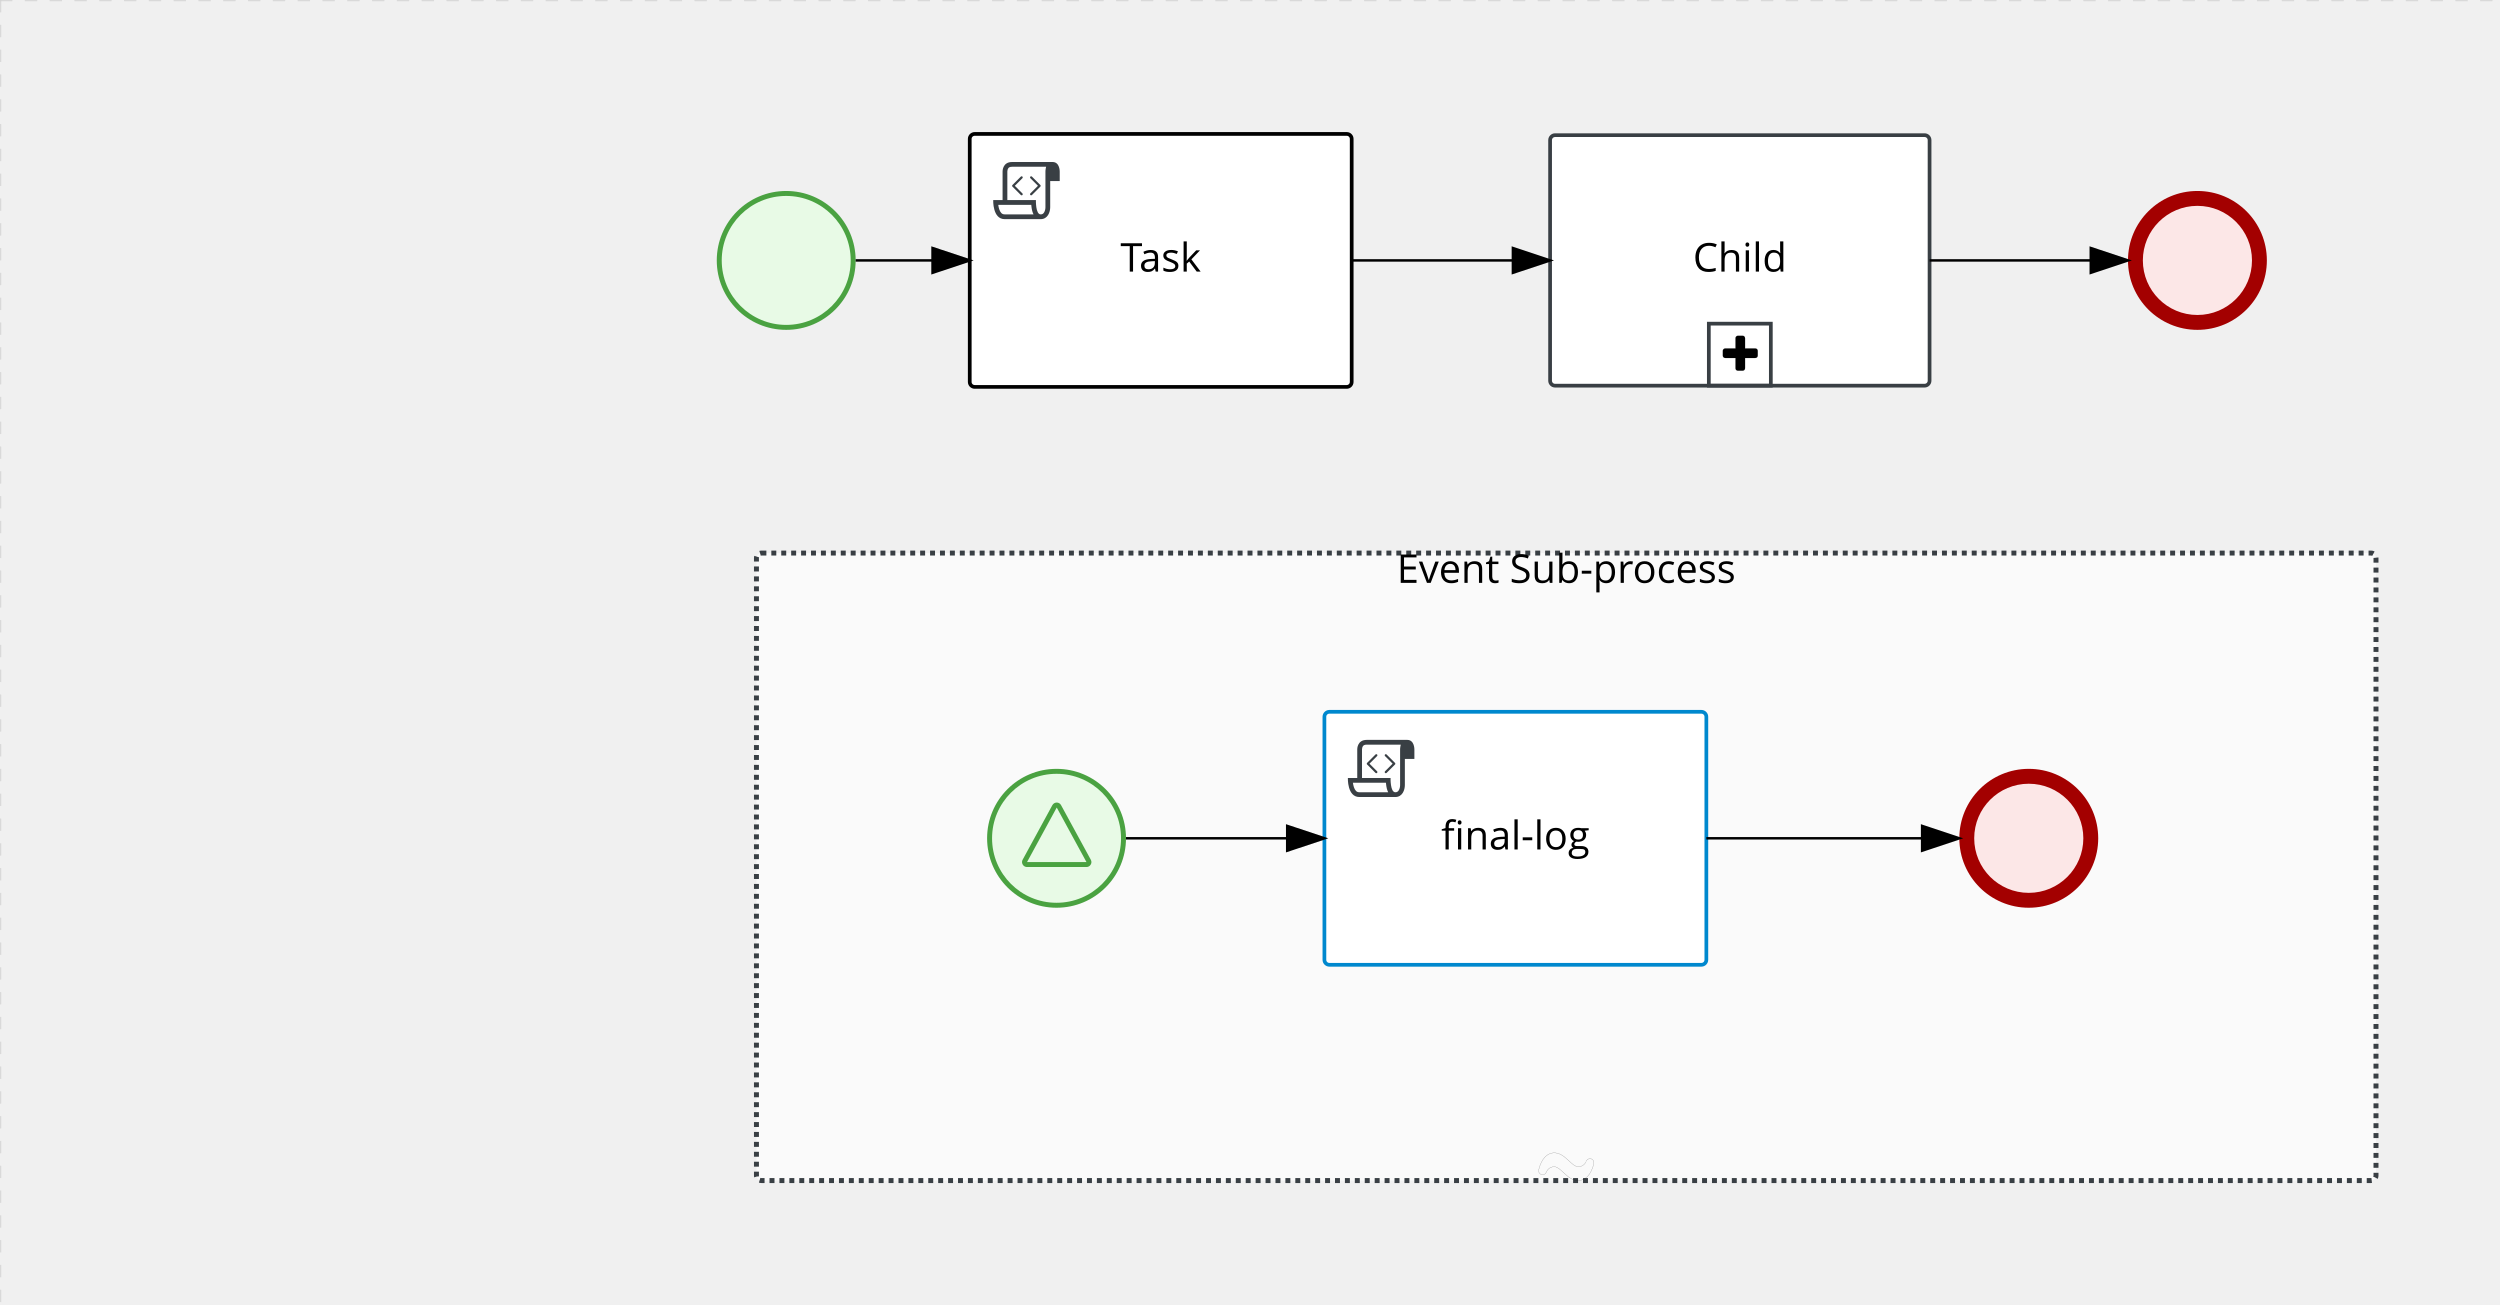
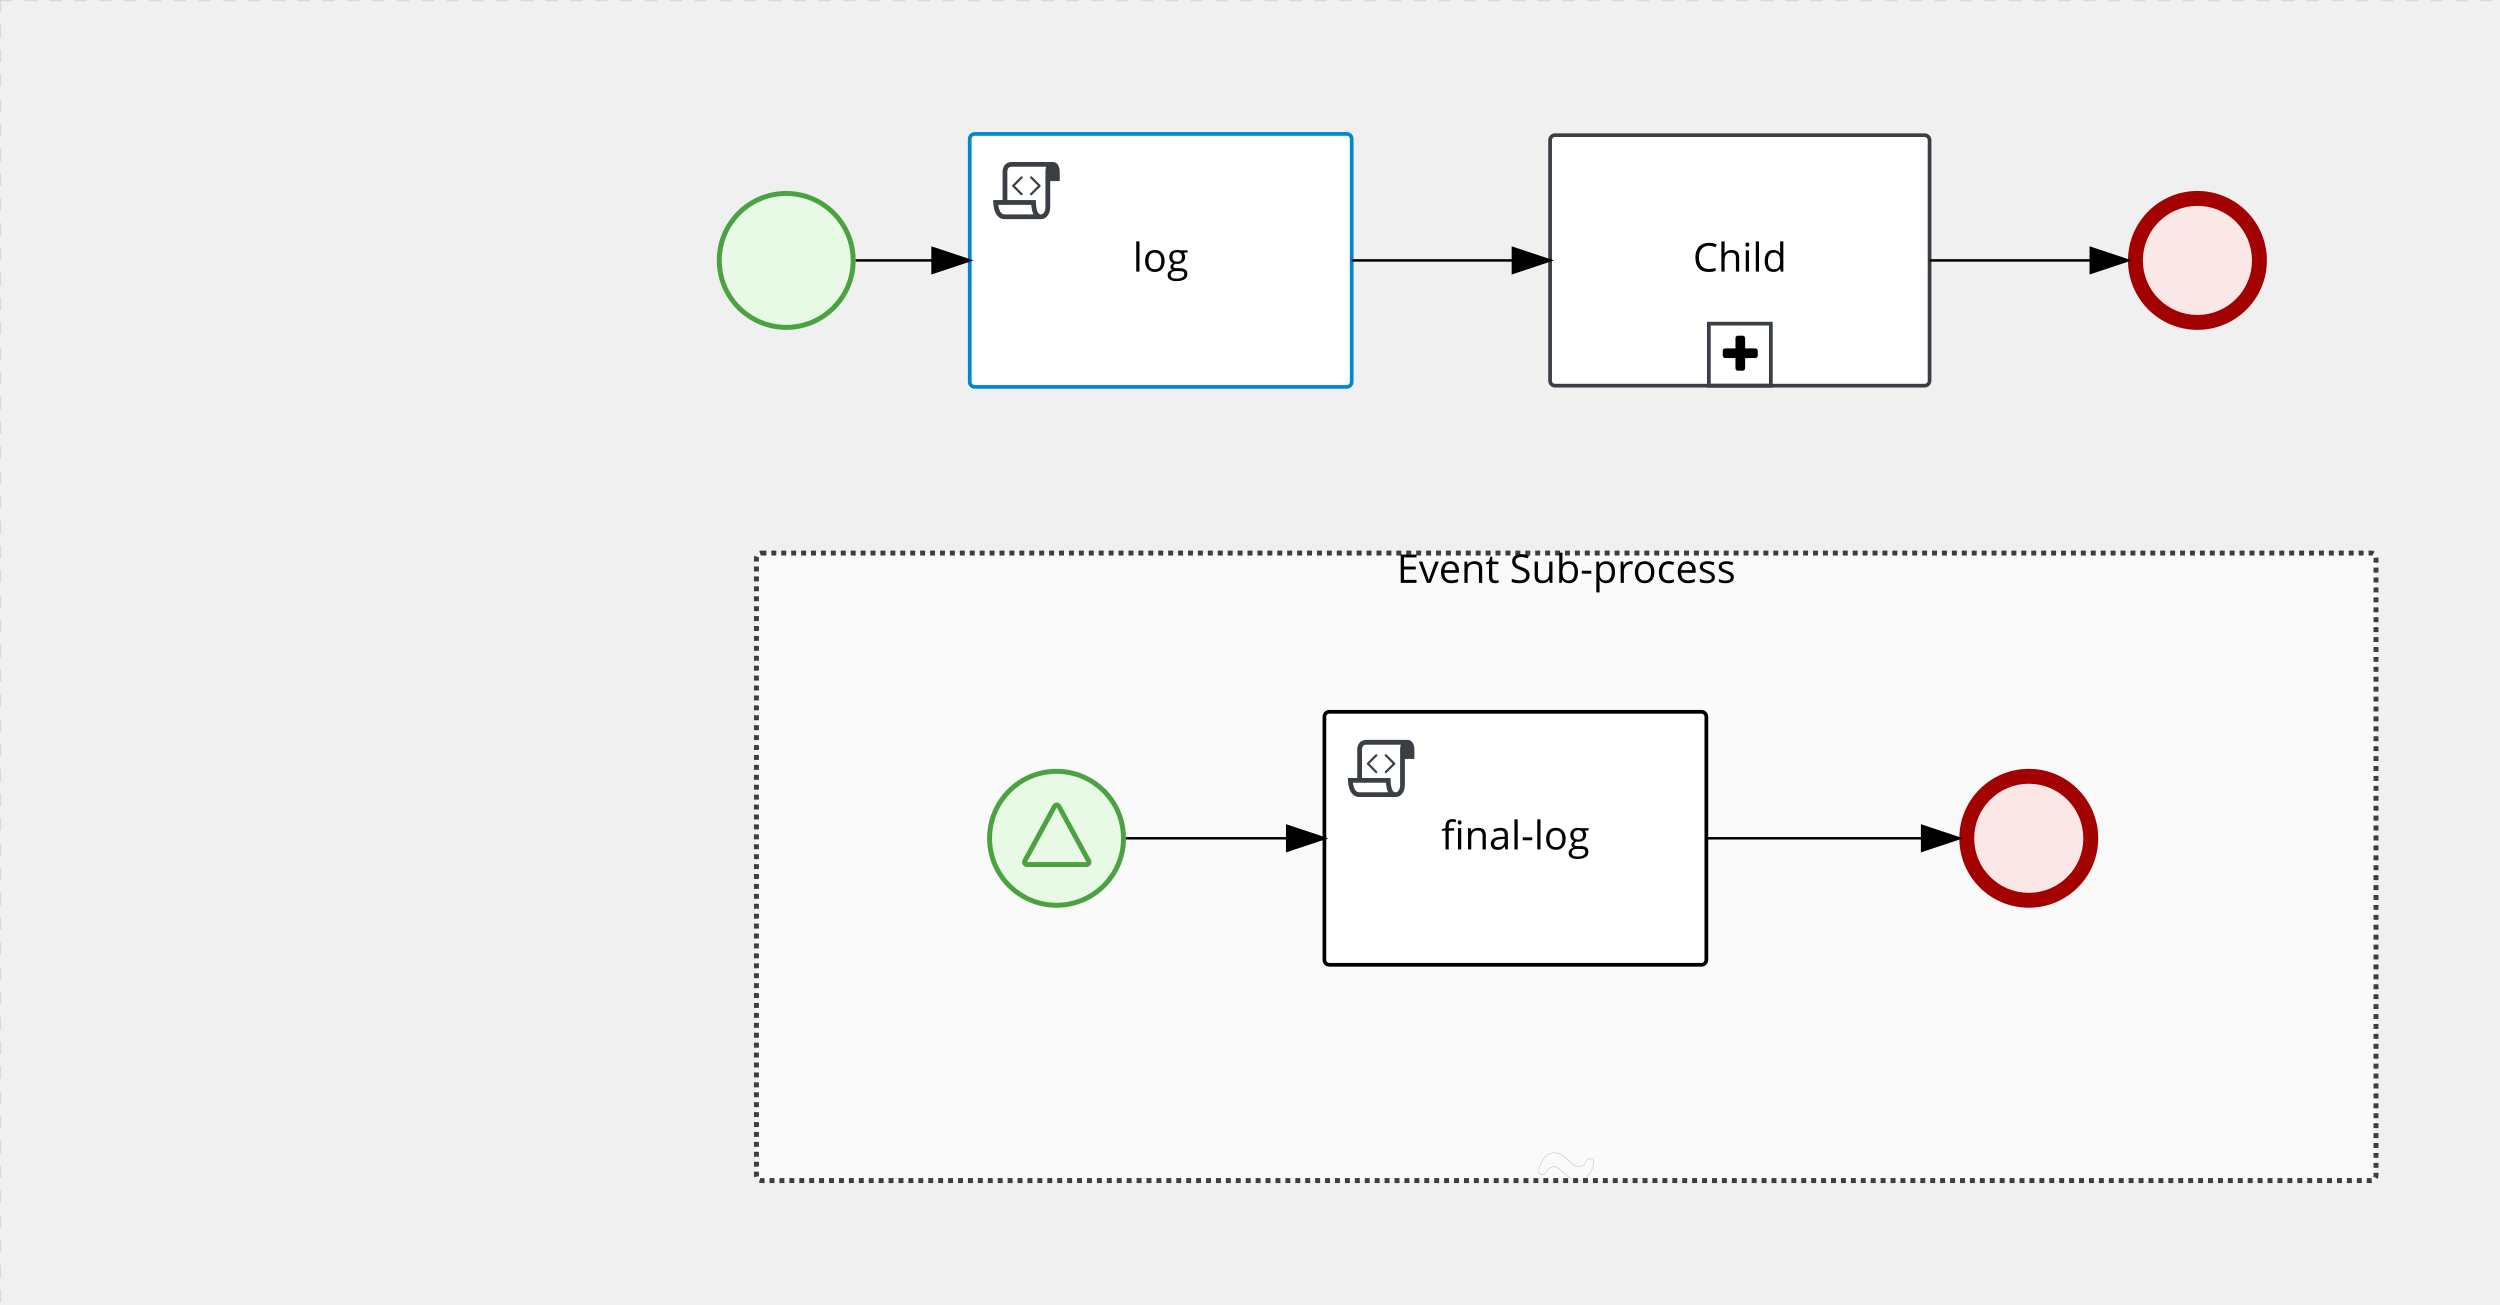
<svg xmlns="http://www.w3.org/2000/svg" version="1.1" width="1008" height="526" viewBox="0 0 1008 526">
  <defs />
  <g transform="matrix(1,0,0,1,0,0)">
    <g>
      <g>
        <g>
          <path fill="none" stroke="#d3d3d3" paint-order="fill stroke markers" d=" M 0 0 L 1200 0" stroke-miterlimit="10" stroke-opacity="0.8" stroke-dasharray="5" />
        </g>
        <g>
          <path fill="none" stroke="#d3d3d3" paint-order="fill stroke markers" d=" M 0 0 L 0 800" stroke-miterlimit="10" stroke-opacity="0.8" stroke-dasharray="5" />
        </g>
      </g>
      <g id="_C99A83CE-C39B-414B-8E55-8B57FD324FD3" bpmn2nodeid="_C99A83CE-C39B-414B-8E55-8B57FD324FD3" transform="matrix(1,0,0,1,289,77)">
        <g>
          <path fill="none" stroke="none" />
        </g>
        <g transform="matrix(0.125,0,0,0.125,0,0)">
          <g transform="matrix(1,0,0,1,0,0)">
            <path fill="#e8fae6" stroke="none" id="_C99A83CE-C39B-414B-8E55-8B57FD324FD3?shapeType=BACKGROUND" paint-order="stroke fill markers" d=" M 0 0 M 444 224 C 444 263.9 434.2 300.8 414.4 334.5 C 394.7 368.2 368 394.9 334.4 414.5 C 300.8 434.1 263.9 444 224 444 C 184.1 444 147.2 434.2 113.5 414.4 C 79.8 394.7 53.1 368 33.5 334.4 C 13.9 300.8 4 263.9 4 224 C 4 184.1 13.8 147.2 33.6 113.5 C 53.4 79.8 80.1 53.1 113.6 33.5 C 147.1 13.9 184.1 4 224 4 C 263.9 4 300.8 13.8 334.5 33.6 C 368.2 53.4 394.9 80.1 414.5 113.6 C 434.1 147.1 444 184.1 444 224 Z" />
          </g>
          <g>
            <g transform="matrix(1,0,0,1,0,0)">
              <g transform="matrix(1,0,0,1,0,0)">
                <path fill="rgb(74,162,65)" stroke="none" id="_C99A83CE-C39B-414B-8E55-8B57FD324FD3?shapeType=BORDER&amp;renderType=FILL" paint-order="stroke fill markers" d=" M 0 0 M 224 0 C 100.3 0 0 100.3 0 224 C 0 347.7 100.3 448 224 448 C 347.7 448 448 347.7 448 224 C 448 100.3 347.7 0 224 0 Z M 0 0 M 224 432 C 109.1 432 16 338.9 16 224 C 16 109.1 109.1 16 224 16 C 338.9 16 432 109.1 432 224 C 432 338.9 338.9 432 224 432 Z" />
              </g>
            </g>
          </g>
        </g>
        <g transform="matrix(1,0,0,1,28,61)" />
      </g>
      <g transform="matrix(1,0,0,1,289,77)" />
      <g id="_11BE0BA0-A4A5-4D02-9D98-323DD49B7C16" bpmn2nodeid="_11BE0BA0-A4A5-4D02-9D98-323DD49B7C16" transform="matrix(1,0,0,1,391,54)">
        <g>
          <path fill="none" stroke="none" />
        </g>
        <g transform="matrix(1,0,0,1,0,0)">
          <path fill="#ffffff" stroke="none" id="_11BE0BA0-A4A5-4D02-9D98-323DD49B7C16?shapeType=BACKGROUND" paint-order="stroke fill markers" d=" M 2 0 L 152 0 L 152 0 A 2 2 0 0 1 154 2 L 154 100 L 154 100 A 2 2 0 0 1 152 102 L 2 102 L 2 102 A 2 2 0 0 1 0 100 L 0 2 L 0 2 A 2 2 0 0 1 2 0 Z" />
        </g>
        <g transform="matrix(1,0,0,1,0,0)">
-           <path fill="none" stroke="rgb(0,0,0)" id="_11BE0BA0-A4A5-4D02-9D98-323DD49B7C16?shapeType=BORDER&amp;renderType=STROKE" paint-order="fill stroke markers" d=" M 2 0 L 152 0 L 152 0 A 2 2 0 0 1 154 2 L 154 100 L 154 100 A 2 2 0 0 1 152 102 L 2 102 L 2 102 A 2 2 0 0 1 0 100 L 0 2 L 0 2 A 2 2 0 0 1 2 0 Z" stroke-miterlimit="10" stroke-width="1.5" stroke-dasharray="" />
+           <path fill="none" stroke="rgb(0,136,206)" id="_11BE0BA0-A4A5-4D02-9D98-323DD49B7C16?shapeType=BORDER&amp;renderType=STROKE" paint-order="fill stroke markers" d=" M 2 0 L 152 0 L 152 0 A 2 2 0 0 1 154 2 L 154 100 L 154 100 A 2 2 0 0 1 152 102 L 2 102 L 2 102 A 2 2 0 0 1 0 100 L 0 2 L 0 2 A 2 2 0 0 1 2 0 Z" stroke-miterlimit="10" stroke-width="1.5" stroke-dasharray="" />
        </g>
        <g>
          <g transform="matrix(0.06,0,0,0.06,9.4,9.4)">
            <g transform="matrix(1,0,0,1,0,0)">
              <path fill="#393f44" stroke="none" id="_11BE0BA0-A4A5-4D02-9D98-323DD49B7C16undefined" paint-order="stroke fill markers" d=" M 0 0 M 197.3 130.2 C 194.4 127.3 189.6 127.3 186.7 130.2 L 130.2 186.7 C 127.3 189.6 127.3 194.4 130.2 197.3 L 186.7 253.8 C 188.1 255.3 190.1 256 192 256 C 193.9 256 195.9 255.3 197.3 253.7 C 200.2 250.8 200.2 246 197.3 243.1 L 146.2 192 L 197.3 140.8 C 200.2 137.9 200.2 133.1 197.3 130.2 Z" />
            </g>
            <g transform="matrix(1,0,0,1,0,0)">
              <path fill="#393f44" stroke="none" id="_11BE0BA0-A4A5-4D02-9D98-323DD49B7C16undefined" paint-order="stroke fill markers" d=" M 0 0 M 261.3 130.2 C 258.4 127.3 253.6 127.3 250.7 130.2 C 247.8 133.1 247.8 137.9 250.7 140.8 L 301.8 191.9 L 250.7 243 C 247.8 245.9 247.8 250.7 250.7 253.6 C 252.1 255.3 254.1 256 256 256 C 257.9 256 259.9 255.3 261.3 253.8 L 317.8 197.3 C 320.7 194.4 320.7 189.6 317.8 186.7 L 261.3 130.2 Z" />
            </g>
            <g transform="matrix(1,0,0,1,0,0)">
              <path fill="#393f44" stroke="none" id="_11BE0BA0-A4A5-4D02-9D98-323DD49B7C16undefined" paint-order="stroke fill markers" d=" M 0 0 M 400 32 C 400 32 152.8 32 128 32 C 62 32 64 96 64 96 L 64 288 L 1 288 C 1 288 -4 416 78 416 L 320 416 C 368 416 384 368 384 336 C 384 314.2 384 224.4 384 160 L 448 160 L 448 96 C 448 96 449 32 400 32 Z M 0 0 M 78 383.9 C 68.5 383.9 61.6 381.1 55.5 374.9 C 43.4 362.4 37.5 339.6 34.9 320 L 256.9 320 C 257.1 322.7 257.3 325.4 257.6 328.2 C 260 351.6 264.7 370.1 271.9 383.9 L 78 383.9 L 78 383.9 Z M 0 0 M 352 336 C 352 345.9 349.6 360.3 342.9 371 C 337.2 380.1 330.4 384 320 384 C 285 384 288 288 288 288 L 96 288 L 96 96 L 96 95.9 L 96 95.1 C 96 90.6 97.6 78.3 104.7 71.2 C 106.5 69.4 111.9 64 128 64 L 356.5 64 C 354.4 72.8 352.8 81.8 352.2 89.9 C 352.2 90.5 352.1 91.1 352.1 91.7 C 352.1 92 352.1 92.3 352.1 92.6 C 352 94.8 352 96 352 96 L 352 160 L 352 336 Z" />
            </g>
          </g>
        </g>
-         <g transform="matrix(1,0,0,1,60.75,43.5)">
-           <text fill="#000000" stroke="none" font-family="Open Sans" font-size="12pt" font-style="normal" font-weight="normal" text-decoration="normal" x="16.25" y="12" text-anchor="middle" dominant-baseline="alphabetic">Task</text>
+         <g transform="matrix(1,0,0,1,65.76172,43.5)">
+           <text fill="#000000" stroke="none" font-family="Open Sans" font-size="12pt" font-style="normal" font-weight="normal" text-decoration="normal" x="11.238" y="12" text-anchor="middle" dominant-baseline="alphabetic">log</text>
        </g>
      </g>
      <g id="_E0B60E4E-83A6-4FF7-9AC9-446E919D99BC" bpmn2nodeid="_E0B60E4E-83A6-4FF7-9AC9-446E919D99BC">
        <g>
          <path fill="none" stroke="rgb(0,0,0)" paint-order="fill stroke markers" d=" M 345 105 L 376 105" stroke-miterlimit="10" stroke-dasharray="" />
        </g>
        <g transform="matrix(1,0,0,1,345,105)" />
        <g transform="matrix(6.123233995736766e-17,1,-1,6.123233995736766e-17,391,100)">
          <path fill="rgb(0,0,0)" stroke="rgb(0,0,0)" paint-order="fill stroke markers" d=" M 10 15 L 0 15 L 5 0 Z" stroke-miterlimit="10" stroke-dasharray="" />
        </g>
        <g transform="matrix(1,0,0,1,345,95)" />
      </g>
      <g id="_77AF9E86-B52F-4E9A-83B8-8AD30253735D" bpmn2nodeid="_77AF9E86-B52F-4E9A-83B8-8AD30253735D" transform="matrix(1,0,0,1,625,54.5)">
        <g>
          <path fill="none" stroke="none" />
        </g>
        <g transform="matrix(1,0,0,1,0,0)">
          <path fill="#ffffff" stroke="none" id="_77AF9E86-B52F-4E9A-83B8-8AD30253735D?shapeType=BACKGROUND" paint-order="stroke fill markers" d=" M 2 0 L 151 0 L 151 0 A 2 2 0 0 1 153 2 L 153 99 L 153 99 A 2 2 0 0 1 151 101 L 2 101 L 2 101 A 2 2 0 0 1 0 99 L 0 2 L 0 2 A 2 2 0 0 1 2 0 Z" />
        </g>
        <g transform="matrix(1,0,0,1,0,0)">
          <path fill="none" stroke="rgb(57,63,68)" id="_77AF9E86-B52F-4E9A-83B8-8AD30253735D?shapeType=BORDER&amp;renderType=STROKE" paint-order="fill stroke markers" d=" M 2 0 L 151 0 L 151 0 A 2 2 0 0 1 153 2 L 153 99 L 153 99 A 2 2 0 0 1 151 101 L 2 101 L 2 101 A 2 2 0 0 1 0 99 L 0 2 L 0 2 A 2 2 0 0 1 2 0 Z" stroke-miterlimit="10" stroke-width="1.5" stroke-dasharray="" />
        </g>
        <g transform="matrix(1,0,0,1,1,10)">
          <g transform="matrix(1,0,0,1,0,0)">
            <g transform="matrix(1,0,0,1,63,66)">
              <path fill="none" stroke="#393f44" id="_77AF9E86-B52F-4E9A-83B8-8AD30253735Dundefined" paint-order="fill stroke markers" d=" M 0 0 L 25 0 L 25 25 L 0 25 L 0 0 Z Z" stroke-miterlimit="10" stroke-width="1.5" stroke-dasharray="" />
            </g>
            <g transform="matrix(0.04,0,0,0.04,68.64,69.6)">
              <path fill="#000000" stroke="#000000" id="_77AF9E86-B52F-4E9A-83B8-8AD30253735Dundefined" paint-order="fill stroke markers" d=" M 0 0 M 352 184 L 352 232 C 352 238.7 349.7 244.3 345 249 C 340.3 253.7 334.7 256 328 256 L 224 256 L 224 360 C 224 366.7 221.7 372.3 217 377 C 212.3 381.7 206.7 384 200 384 L 152 384 C 145.3 384 139.7 381.7 135 377 C 130.3 372.3 128 366.7 128 360 L 128 256 L 24 256 C 17.3 256 11.7 253.7 7 249 C 2.3 244.3 0 238.7 0 232 L 0 184 C 0 177.3 2.3 171.7 7 167 C 11.7 162.3 17.3 160 24 160 L 128 160 L 128 56 C 128 49.3 130.3 43.7 135 39 C 139.7 34.3 145.3 32 152 32 L 200 32 C 206.7 32 212.3 34.3 217 39 C 221.7 43.7 224 49.3 224 56 L 224 160 L 328 160 C 334.7 160 340.3 162.3 345 167 C 349.7 171.7 352 177.3 352 184 Z" stroke-miterlimit="10" stroke-dasharray="" />
            </g>
          </g>
        </g>
        <g transform="matrix(1,0,0,1,12.82,10)">
          <g transform="matrix(1,0,0,1,0,0)">
            <g transform="matrix(1,0,0,1,63,66)">
              <path fill="none" stroke="none" />
            </g>
            <g transform="matrix(0.04,0,0,0.04,68.64,69.6)">
              <path fill="none" stroke="none" />
            </g>
            <g transform="matrix(0.04,0,0,0.04,40.32,71.04)">
              <path fill="none" stroke="none" />
            </g>
            <g transform="matrix(0.04,0,0,0.04,39.36,72)">
              <path fill="none" stroke="none" />
            </g>
          </g>
        </g>
        <g transform="matrix(1,0,0,1,57.59375,43)">
          <text fill="#000000" stroke="none" font-family="Open Sans" font-size="12pt" font-style="normal" font-weight="normal" text-decoration="normal" x="18.906" y="12" text-anchor="middle" dominant-baseline="alphabetic">Child</text>
        </g>
      </g>
      <g id="_340A6A73-B74C-4EB3-9016-D2B92CAC2869" bpmn2nodeid="_340A6A73-B74C-4EB3-9016-D2B92CAC2869">
        <g>
          <path fill="none" stroke="#000000" paint-order="fill stroke markers" d=" M 545 105 L 610 105" stroke-miterlimit="10" stroke-dasharray="" />
        </g>
        <g transform="matrix(1,0,0,1,545,105)" />
        <g transform="matrix(6.123233995736766e-17,1,-1,6.123233995736766e-17,625,100)">
          <path fill="#000000" stroke="#000000" paint-order="fill stroke markers" d=" M 10 15 L 0 15 L 5 0 Z" stroke-miterlimit="10" stroke-dasharray="" />
        </g>
        <g transform="matrix(1,0,0,1,545,95)" />
      </g>
      <g id="_FC32DD02-7B45-401A-AABC-2E075188ADE2" bpmn2nodeid="_FC32DD02-7B45-401A-AABC-2E075188ADE2" transform="matrix(1,0,0,1,858,77)">
        <g>
          <path fill="none" stroke="none" />
        </g>
        <g transform="matrix(0.125,0,0,0.125,0,0)">
          <g transform="matrix(1,0,0,1,0,0)">
            <path fill="#fce7e7" stroke="none" id="_FC32DD02-7B45-401A-AABC-2E075188ADE2?shapeType=BACKGROUND" paint-order="stroke fill markers" d=" M 0 0 M 444 224 C 444 263.9 434.2 300.8 414.4 334.5 C 394.7 368.2 368 394.9 334.4 414.5 C 300.8 434.1 263.9 444 224 444 C 184.1 444 147.2 434.2 113.5 414.4 C 79.8 394.7 53.1 368 33.5 334.4 C 13.9 300.8 4 263.9 4 224 C 4 184.1 13.8 147.2 33.6 113.5 C 53.4 79.8 80.1 53.1 113.6 33.5 C 147.1 13.9 184.1 4 224 4 C 263.9 4 300.8 13.8 334.5 33.6 C 368.2 53.4 394.9 80.1 414.5 113.6 C 434.1 147.1 444 184.1 444 224 Z" />
          </g>
          <g>
            <g transform="matrix(1,0,0,1,0,0)">
              <g transform="matrix(1,0,0,1,0,0)">
                <path fill="rgb(163,0,0)" stroke="none" id="_FC32DD02-7B45-401A-AABC-2E075188ADE2?shapeType=BORDER&amp;renderType=FILL" paint-order="stroke fill markers" d=" M 0 0 M 224 0 C 100.3 0 0 100.3 0 224 C 0 347.7 100.3 448 224 448 C 347.7 448 448 347.7 448 224 C 448 100.3 347.7 0 224 0 Z M 0 0 M 224 400 C 126.8 400 48 321.2 48 224 C 48 126.8 126.8 48 224 48 C 321.2 48 400 126.8 400 224 C 400 321.2 321.2 400 224 400 Z" />
              </g>
            </g>
          </g>
        </g>
        <g transform="matrix(1,0,0,1,28,61)" />
      </g>
      <g id="_D000DB92-615C-4409-9FE4-AF8D1804CCE3" bpmn2nodeid="_D000DB92-615C-4409-9FE4-AF8D1804CCE3">
        <g>
          <path fill="none" stroke="#000000" paint-order="fill stroke markers" d=" M 778 105 L 843 105" stroke-miterlimit="10" stroke-dasharray="" />
        </g>
        <g transform="matrix(1,0,0,1,778,105)" />
        <g transform="matrix(6.123233995736766e-17,1,-1,6.123233995736766e-17,858,100)">
          <path fill="#000000" stroke="#000000" paint-order="fill stroke markers" d=" M 10 15 L 0 15 L 5 0 Z" stroke-miterlimit="10" stroke-dasharray="" />
        </g>
        <g transform="matrix(1,0,0,1,778,95)" />
      </g>
      <g transform="matrix(1,0,0,1,858,77)" />
      <g id="_EDCCF730-5627-43E6-990E-AFE3B601B618" bpmn2nodeid="_EDCCF730-5627-43E6-990E-AFE3B601B618" transform="matrix(1,0,0,1,305,223)">
        <g>
          <path fill="none" stroke="none" />
        </g>
        <g transform="matrix(1,0,0,1,0,0)">
          <path fill="#fafafa" stroke="none" id="_EDCCF730-5627-43E6-990E-AFE3B601B618?shapeType=BACKGROUND" paint-order="stroke fill markers" d=" M 2 0 L 651 0 L 651 0 A 2 2 0 0 1 653 2 L 653 251 L 653 251 A 2 2 0 0 1 651 253 L 2 253 L 2 253 A 2 2 0 0 1 0 251 L 0 2 L 0 2 A 2 2 0 0 1 2 0 Z" />
        </g>
        <g transform="matrix(1,0,0,1,0,0)">
          <path fill="none" stroke="rgb(57,63,68)" id="_EDCCF730-5627-43E6-990E-AFE3B601B618?shapeType=BORDER&amp;renderType=STROKE" paint-order="fill stroke markers" d=" M 2 0 L 651 0 L 651 0 A 2 2 0 0 1 653 2 L 653 251 L 653 251 A 2 2 0 0 1 651 253 L 2 253 L 2 253 A 2 2 0 0 1 0 251 L 0 2 L 0 2 A 2 2 0 0 1 2 0 Z" stroke-miterlimit="10" stroke-width="2" stroke-dasharray="2,2" />
        </g>
        <g transform="matrix(1,0,0,1,30.2875,27.225)">
          <g transform="matrix(0.05,0,0,0.05,285,209)">
            <g transform="matrix(1,0,0,1,0,0)">
              <path fill="none" stroke="black" id="_EDCCF730-5627-43E6-990E-AFE3B601B618undefined" paint-order="fill stroke markers" d=" M 0 0 M 421.5 159.5 C 405.6 156.4 390.1 165.8 385.1 180.8 L 385.1 180.8 L 385.2 180.5 C 385.2 180.6 380.9 192.3 370.3 203.4 C 357.3 217 341.1 223.6 320.7 223.6 C 296.6 223.6 271.8 200.6 245.6 176.2 C 213.3 146.2 176.8 112.1 128.2 112.1 C 98.7 112.1 57 124.9 25.3 185.7 C 8.7 217.6 2.3 249.2 2 250.6 L 2 250.7 C 1.9 251.1 1.8 251.6 1.8 252 C 1.8 252.1 1.8 252.2 1.8 252.3 C 1.7 252.7 1.7 253.2 1.6 253.6 C 1.6 253.7 1.6 253.8 1.6 253.9 C 1.6 254.3 1.5 254.8 1.5 255.2 C 1.5 255.3 1.5 255.4 1.5 255.5 C 1.5 255.9 1.5 256.3 1.5 256.6 C 1.5 256.8 1.5 256.9 1.5 257.1 C 1.5 257.4 1.5 257.7 1.5 258 C 1.5 258.2 1.5 258.5 1.5 258.7 C 1.5 258.9 1.5 259.2 1.6 259.4 C 1.6 259.7 1.6 260 1.7 260.3 C 1.7 260.4 1.7 260.6 1.8 260.7 C 1.8 261.1 1.9 261.5 2 261.9 L 2 262 C 4.1 274.7 13.9 285.5 27.3 288.1 C 29.4 288.5 31.5 288.7 33.6 288.7 C 47.2 288.7 59.5 280 63.9 267 C 64.5 265.6 68.8 255.6 77.6 245.8 C 90.9 231.1 107.5 224 128.4 224 C 151.8 224 176.3 246.8 202.2 270.9 C 234.7 301.2 271.6 335.5 320.9 335.5 C 345.5 335.5 367.8 327 387.4 310.2 C 401.4 298.2 413.8 281.9 424.1 261.9 C 440.6 230 446.8 198.3 447 196.9 C 450.3 179.6 438.9 162.8 421.5 159.5 Z" stroke-miterlimit="10" stroke-dasharray="" />
            </g>
          </g>
        </g>
        <g transform="matrix(1,0,0,1,258.1953,0)">
          <text fill="#000000" stroke="none" font-family="Open Sans" font-size="12pt" font-style="normal" font-weight="normal" text-decoration="normal" x="68.305" y="12" text-anchor="middle" dominant-baseline="alphabetic">Event Sub-process</text>
        </g>
        <g id="_4A6A3ADC-153B-4520-8C9B-92003AF54735" bpmn2nodeid="_4A6A3ADC-153B-4520-8C9B-92003AF54735" transform="matrix(1,0,0,1,93,87)">
          <g>
            <path fill="none" stroke="none" />
          </g>
          <g transform="matrix(0.125,0,0,0.125,0,0)">
            <g transform="matrix(1,0,0,1,0,0)">
              <path fill="#e8fae6" stroke="none" id="_4A6A3ADC-153B-4520-8C9B-92003AF54735?shapeType=BACKGROUND" paint-order="stroke fill markers" d=" M 0 0 M 444 224 C 444 263.9 434.2 300.8 414.4 334.5 C 394.7 368.2 368 394.9 334.4 414.5 C 300.8 434.1 263.9 444 224 444 C 184.1 444 147.2 434.2 113.5 414.4 C 79.8 394.7 53.1 368 33.5 334.4 C 13.9 300.8 4 263.9 4 224 C 4 184.1 13.8 147.2 33.6 113.5 C 53.4 79.8 80.1 53.1 113.6 33.5 C 147.1 13.9 184.1 4 224 4 C 263.9 4 300.8 13.8 334.5 33.6 C 368.2 53.4 394.9 80.1 414.5 113.6 C 434.1 147.1 444 184.1 444 224 Z" />
            </g>
            <g>
              <g transform="matrix(1,0,0,1,0,0)">
                <g transform="matrix(1,0,0,1,0,0)">
                  <path fill="rgb(74,162,65)" stroke="none" id="_4A6A3ADC-153B-4520-8C9B-92003AF54735?shapeType=BORDER&amp;renderType=FILL" paint-order="stroke fill markers" d=" M 0 0 M 224 0 C 100.3 0 0 100.3 0 224 C 0 347.7 100.3 448 224 448 C 347.7 448 448 347.7 448 224 C 448 100.3 347.7 0 224 0 Z M 0 0 M 224 432 C 109.1 432 16 338.9 16 224 C 16 109.1 109.1 16 224 16 C 338.9 16 432 109.1 432 224 C 432 338.9 338.9 432 224 432 Z" />
                </g>
              </g>
            </g>
            <g>
              <g transform="matrix(1,0,0,1,0,0)">
                <g transform="matrix(1,0,0,1,0,0)">
                  <path fill="#4aa241" stroke="none" id="_4A6A3ADC-153B-4520-8C9B-92003AF54735undefined" paint-order="stroke fill markers" d=" M 0 0 M 224.6 124.8 L 320.5 300.7 L 128.8 300.7 L 224.6 124.8 M 224.6 108.7 C 221.7 108.7 219 109.5 216.5 110.9 C 214 112.3 212.1 114.5 210.6 117 L 114.7 293 C 111.8 298.2 111.9 303.5 114.9 308.8 C 116.3 311.2 118.2 313.2 120.7 314.6 C 123.1 316 125.8 316.7 128.7 316.7 L 320.5 316.7 C 323.4 316.7 325.9 316 328.4 314.6 C 330.9 313.2 332.8 311.3 334.2 308.8 C 337.3 303.6 337.3 298.3 334.4 293 L 238.5 117 C 237.1 114.4 235.2 112.4 232.7 110.9 C 230.2 109.4 227.5 108.7 224.6 108.7 L 224.6 108.7 Z" />
                </g>
              </g>
            </g>
          </g>
          <g transform="matrix(1,0,0,1,28,61)" />
        </g>
        <g id="_41159F39-FD91-41B8-8C80-2B32487AA699" bpmn2nodeid="_41159F39-FD91-41B8-8C80-2B32487AA699" transform="matrix(1,0,0,1,485,87)">
          <g>
            <path fill="none" stroke="none" />
          </g>
          <g transform="matrix(0.125,0,0,0.125,0,0)">
            <g transform="matrix(1,0,0,1,0,0)">
              <path fill="#fce7e7" stroke="none" id="_41159F39-FD91-41B8-8C80-2B32487AA699?shapeType=BACKGROUND" paint-order="stroke fill markers" d=" M 0 0 M 444 224 C 444 263.9 434.2 300.8 414.4 334.5 C 394.7 368.2 368 394.9 334.4 414.5 C 300.8 434.1 263.9 444 224 444 C 184.1 444 147.2 434.2 113.5 414.4 C 79.8 394.7 53.1 368 33.5 334.4 C 13.9 300.8 4 263.9 4 224 C 4 184.1 13.8 147.2 33.6 113.5 C 53.4 79.8 80.1 53.1 113.6 33.5 C 147.1 13.9 184.1 4 224 4 C 263.9 4 300.8 13.8 334.5 33.6 C 368.2 53.4 394.9 80.1 414.5 113.6 C 434.1 147.1 444 184.1 444 224 Z" />
            </g>
            <g>
              <g transform="matrix(1,0,0,1,0,0)">
                <g transform="matrix(1,0,0,1,0,0)">
                  <path fill="rgb(163,0,0)" stroke="none" id="_41159F39-FD91-41B8-8C80-2B32487AA699?shapeType=BORDER&amp;renderType=FILL" paint-order="stroke fill markers" d=" M 0 0 M 224 0 C 100.3 0 0 100.3 0 224 C 0 347.7 100.3 448 224 448 C 347.7 448 448 347.7 448 224 C 448 100.3 347.7 0 224 0 Z M 0 0 M 224 400 C 126.8 400 48 321.2 48 224 C 48 126.8 126.8 48 224 48 C 321.2 48 400 126.8 400 224 C 400 321.2 321.2 400 224 400 Z" />
                </g>
              </g>
            </g>
          </g>
          <g transform="matrix(1,0,0,1,28,61)" />
        </g>
        <g id="_CB80273A-E766-4A23-B114-A39AF5E42C67" bpmn2nodeid="_CB80273A-E766-4A23-B114-A39AF5E42C67" transform="matrix(1,0,0,1,229,64)">
          <g>
            <path fill="none" stroke="none" />
          </g>
          <g transform="matrix(1,0,0,1,0,0)">
            <path fill="#ffffff" stroke="none" id="_CB80273A-E766-4A23-B114-A39AF5E42C67?shapeType=BACKGROUND" paint-order="stroke fill markers" d=" M 2 0 L 152 0 L 152 0 A 2 2 0 0 1 154 2 L 154 100 L 154 100 A 2 2 0 0 1 152 102 L 2 102 L 2 102 A 2 2 0 0 1 0 100 L 0 2 L 0 2 A 2 2 0 0 1 2 0 Z" />
          </g>
          <g transform="matrix(1,0,0,1,0,0)">
-             <path fill="none" stroke="rgb(0,136,206)" id="_CB80273A-E766-4A23-B114-A39AF5E42C67?shapeType=BORDER&amp;renderType=STROKE" paint-order="fill stroke markers" d=" M 2 0 L 152 0 L 152 0 A 2 2 0 0 1 154 2 L 154 100 L 154 100 A 2 2 0 0 1 152 102 L 2 102 L 2 102 A 2 2 0 0 1 0 100 L 0 2 L 0 2 A 2 2 0 0 1 2 0 Z" stroke-miterlimit="10" stroke-width="1.5" stroke-dasharray="" />
+             <path fill="none" stroke="rgb(0,0,0)" id="_CB80273A-E766-4A23-B114-A39AF5E42C67?shapeType=BORDER&amp;renderType=STROKE" paint-order="fill stroke markers" d=" M 2 0 L 152 0 L 152 0 A 2 2 0 0 1 154 2 L 154 100 L 154 100 A 2 2 0 0 1 152 102 L 2 102 L 2 102 A 2 2 0 0 1 0 100 L 0 2 L 0 2 A 2 2 0 0 1 2 0 Z" stroke-miterlimit="10" stroke-width="1.5" stroke-dasharray="" />
          </g>
          <g>
            <g transform="matrix(0.06,0,0,0.06,9.4,9.4)">
              <g transform="matrix(1,0,0,1,0,0)">
                <path fill="#393f44" stroke="none" id="_CB80273A-E766-4A23-B114-A39AF5E42C67undefined" paint-order="stroke fill markers" d=" M 0 0 M 197.3 130.2 C 194.4 127.3 189.6 127.3 186.7 130.2 L 130.2 186.7 C 127.3 189.6 127.3 194.4 130.2 197.3 L 186.7 253.8 C 188.1 255.3 190.1 256 192 256 C 193.9 256 195.9 255.3 197.3 253.7 C 200.2 250.8 200.2 246 197.3 243.1 L 146.2 192 L 197.3 140.8 C 200.2 137.9 200.2 133.1 197.3 130.2 Z" />
              </g>
              <g transform="matrix(1,0,0,1,0,0)">
                <path fill="#393f44" stroke="none" id="_CB80273A-E766-4A23-B114-A39AF5E42C67undefined" paint-order="stroke fill markers" d=" M 0 0 M 261.3 130.2 C 258.4 127.3 253.6 127.3 250.7 130.2 C 247.8 133.1 247.8 137.9 250.7 140.8 L 301.8 191.9 L 250.7 243 C 247.8 245.9 247.8 250.7 250.7 253.6 C 252.1 255.3 254.1 256 256 256 C 257.9 256 259.9 255.3 261.3 253.8 L 317.8 197.3 C 320.7 194.4 320.7 189.6 317.8 186.7 L 261.3 130.2 Z" />
              </g>
              <g transform="matrix(1,0,0,1,0,0)">
                <path fill="#393f44" stroke="none" id="_CB80273A-E766-4A23-B114-A39AF5E42C67undefined" paint-order="stroke fill markers" d=" M 0 0 M 400 32 C 400 32 152.8 32 128 32 C 62 32 64 96 64 96 L 64 288 L 1 288 C 1 288 -4 416 78 416 L 320 416 C 368 416 384 368 384 336 C 384 314.2 384 224.4 384 160 L 448 160 L 448 96 C 448 96 449 32 400 32 Z M 0 0 M 78 383.9 C 68.5 383.9 61.6 381.1 55.5 374.9 C 43.4 362.4 37.5 339.6 34.9 320 L 256.9 320 C 257.1 322.7 257.3 325.4 257.6 328.2 C 260 351.6 264.7 370.1 271.9 383.9 L 78 383.9 L 78 383.9 Z M 0 0 M 352 336 C 352 345.9 349.6 360.3 342.9 371 C 337.2 380.1 330.4 384 320 384 C 285 384 288 288 288 288 L 96 288 L 96 96 L 96 95.9 L 96 95.1 C 96 90.6 97.6 78.3 104.7 71.2 C 106.5 69.4 111.9 64 128 64 L 356.5 64 C 354.4 72.8 352.8 81.8 352.2 89.9 C 352.2 90.5 352.1 91.1 352.1 91.7 C 352.1 92 352.1 92.3 352.1 92.6 C 352 94.8 352 96 352 96 L 352 160 L 352 336 Z" />
              </g>
            </g>
          </g>
          <g transform="matrix(1,0,0,1,47.07031,43.5)">
            <text fill="#000000" stroke="none" font-family="Open Sans" font-size="12pt" font-style="normal" font-weight="normal" text-decoration="normal" x="29.93" y="12" text-anchor="middle" dominant-baseline="alphabetic">final-log</text>
          </g>
        </g>
      </g>
      <g transform="matrix(1,0,0,1,305,223)" />
      <g transform="matrix(1,0,0,1,790,310)" />
-       <g transform="matrix(1,0,0,1,391,54)" />
      <g transform="matrix(1,0,0,1,625,54.5)" />
      <g transform="matrix(1,0,0,1,398,310)" />
      <g id="_D82D2756-804D-49D0-8B86-94E2ADBF7ACE" bpmn2nodeid="_D82D2756-804D-49D0-8B86-94E2ADBF7ACE">
        <g>
          <path fill="none" stroke="rgb(0,0,0)" paint-order="fill stroke markers" d=" M 454 338 L 519 338" stroke-miterlimit="10" stroke-dasharray="" />
        </g>
        <g transform="matrix(1,0,0,1,454,338)" />
        <g transform="matrix(6.123233995736766e-17,1,-1,6.123233995736766e-17,534,333)">
          <path fill="rgb(0,0,0)" stroke="rgb(0,0,0)" paint-order="fill stroke markers" d=" M 10 15 L 0 15 L 5 0 Z" stroke-miterlimit="10" stroke-dasharray="" />
        </g>
        <g transform="matrix(1,0,0,1,454,328)" />
      </g>
      <g id="_A31F06BE-0D3D-4CEB-ADA0-D5B157501EEE" bpmn2nodeid="_A31F06BE-0D3D-4CEB-ADA0-D5B157501EEE">
        <g>
          <path fill="none" stroke="rgb(0,0,0)" paint-order="fill stroke markers" d=" M 688 338 L 775 338" stroke-miterlimit="10" stroke-dasharray="" />
        </g>
        <g transform="matrix(1,0,0,1,688,338)" />
        <g transform="matrix(6.123233995736766e-17,1,-1,6.123233995736766e-17,790,333)">
          <path fill="rgb(0,0,0)" stroke="rgb(0,0,0)" paint-order="fill stroke markers" d=" M 10 15 L 0 15 L 5 0 Z" stroke-miterlimit="10" stroke-dasharray="" />
        </g>
        <g transform="matrix(1,0,0,1,688,328)" />
      </g>
      <g transform="matrix(1,0,0,1,534,287)" />
+       <g transform="matrix(1,0,0,1,391,54)" />
    </g>
  </g>
</svg>
